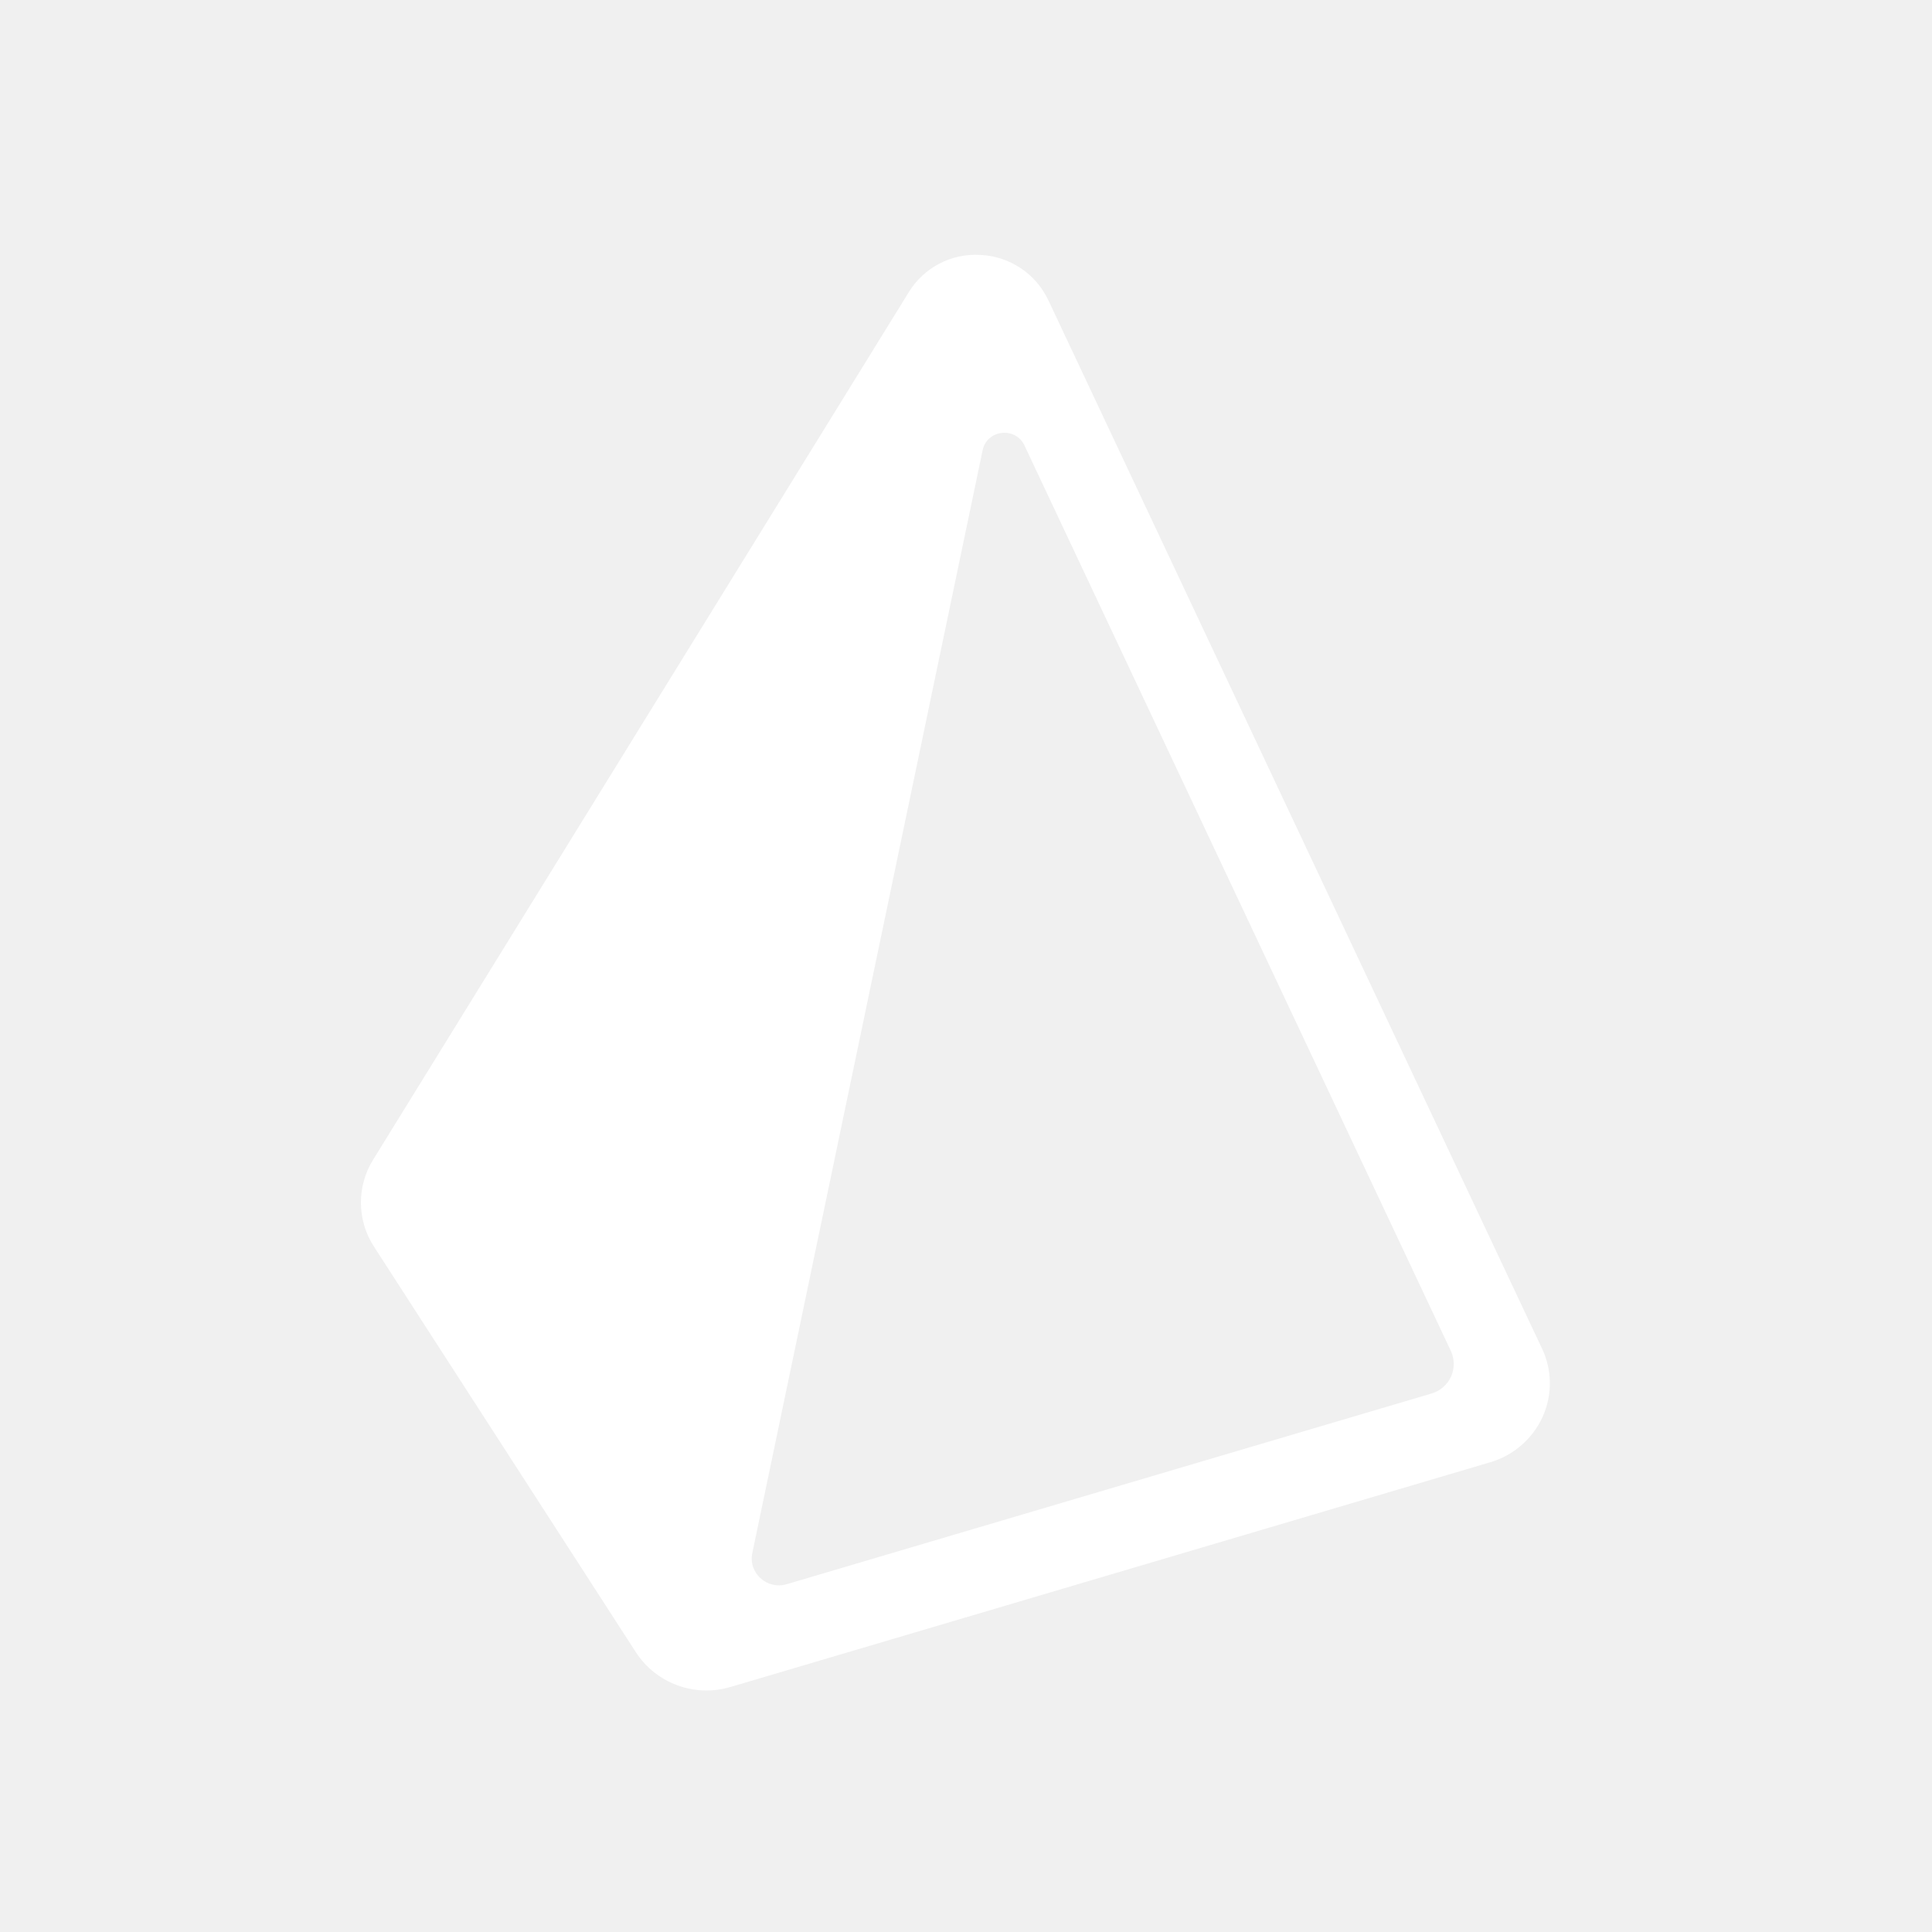
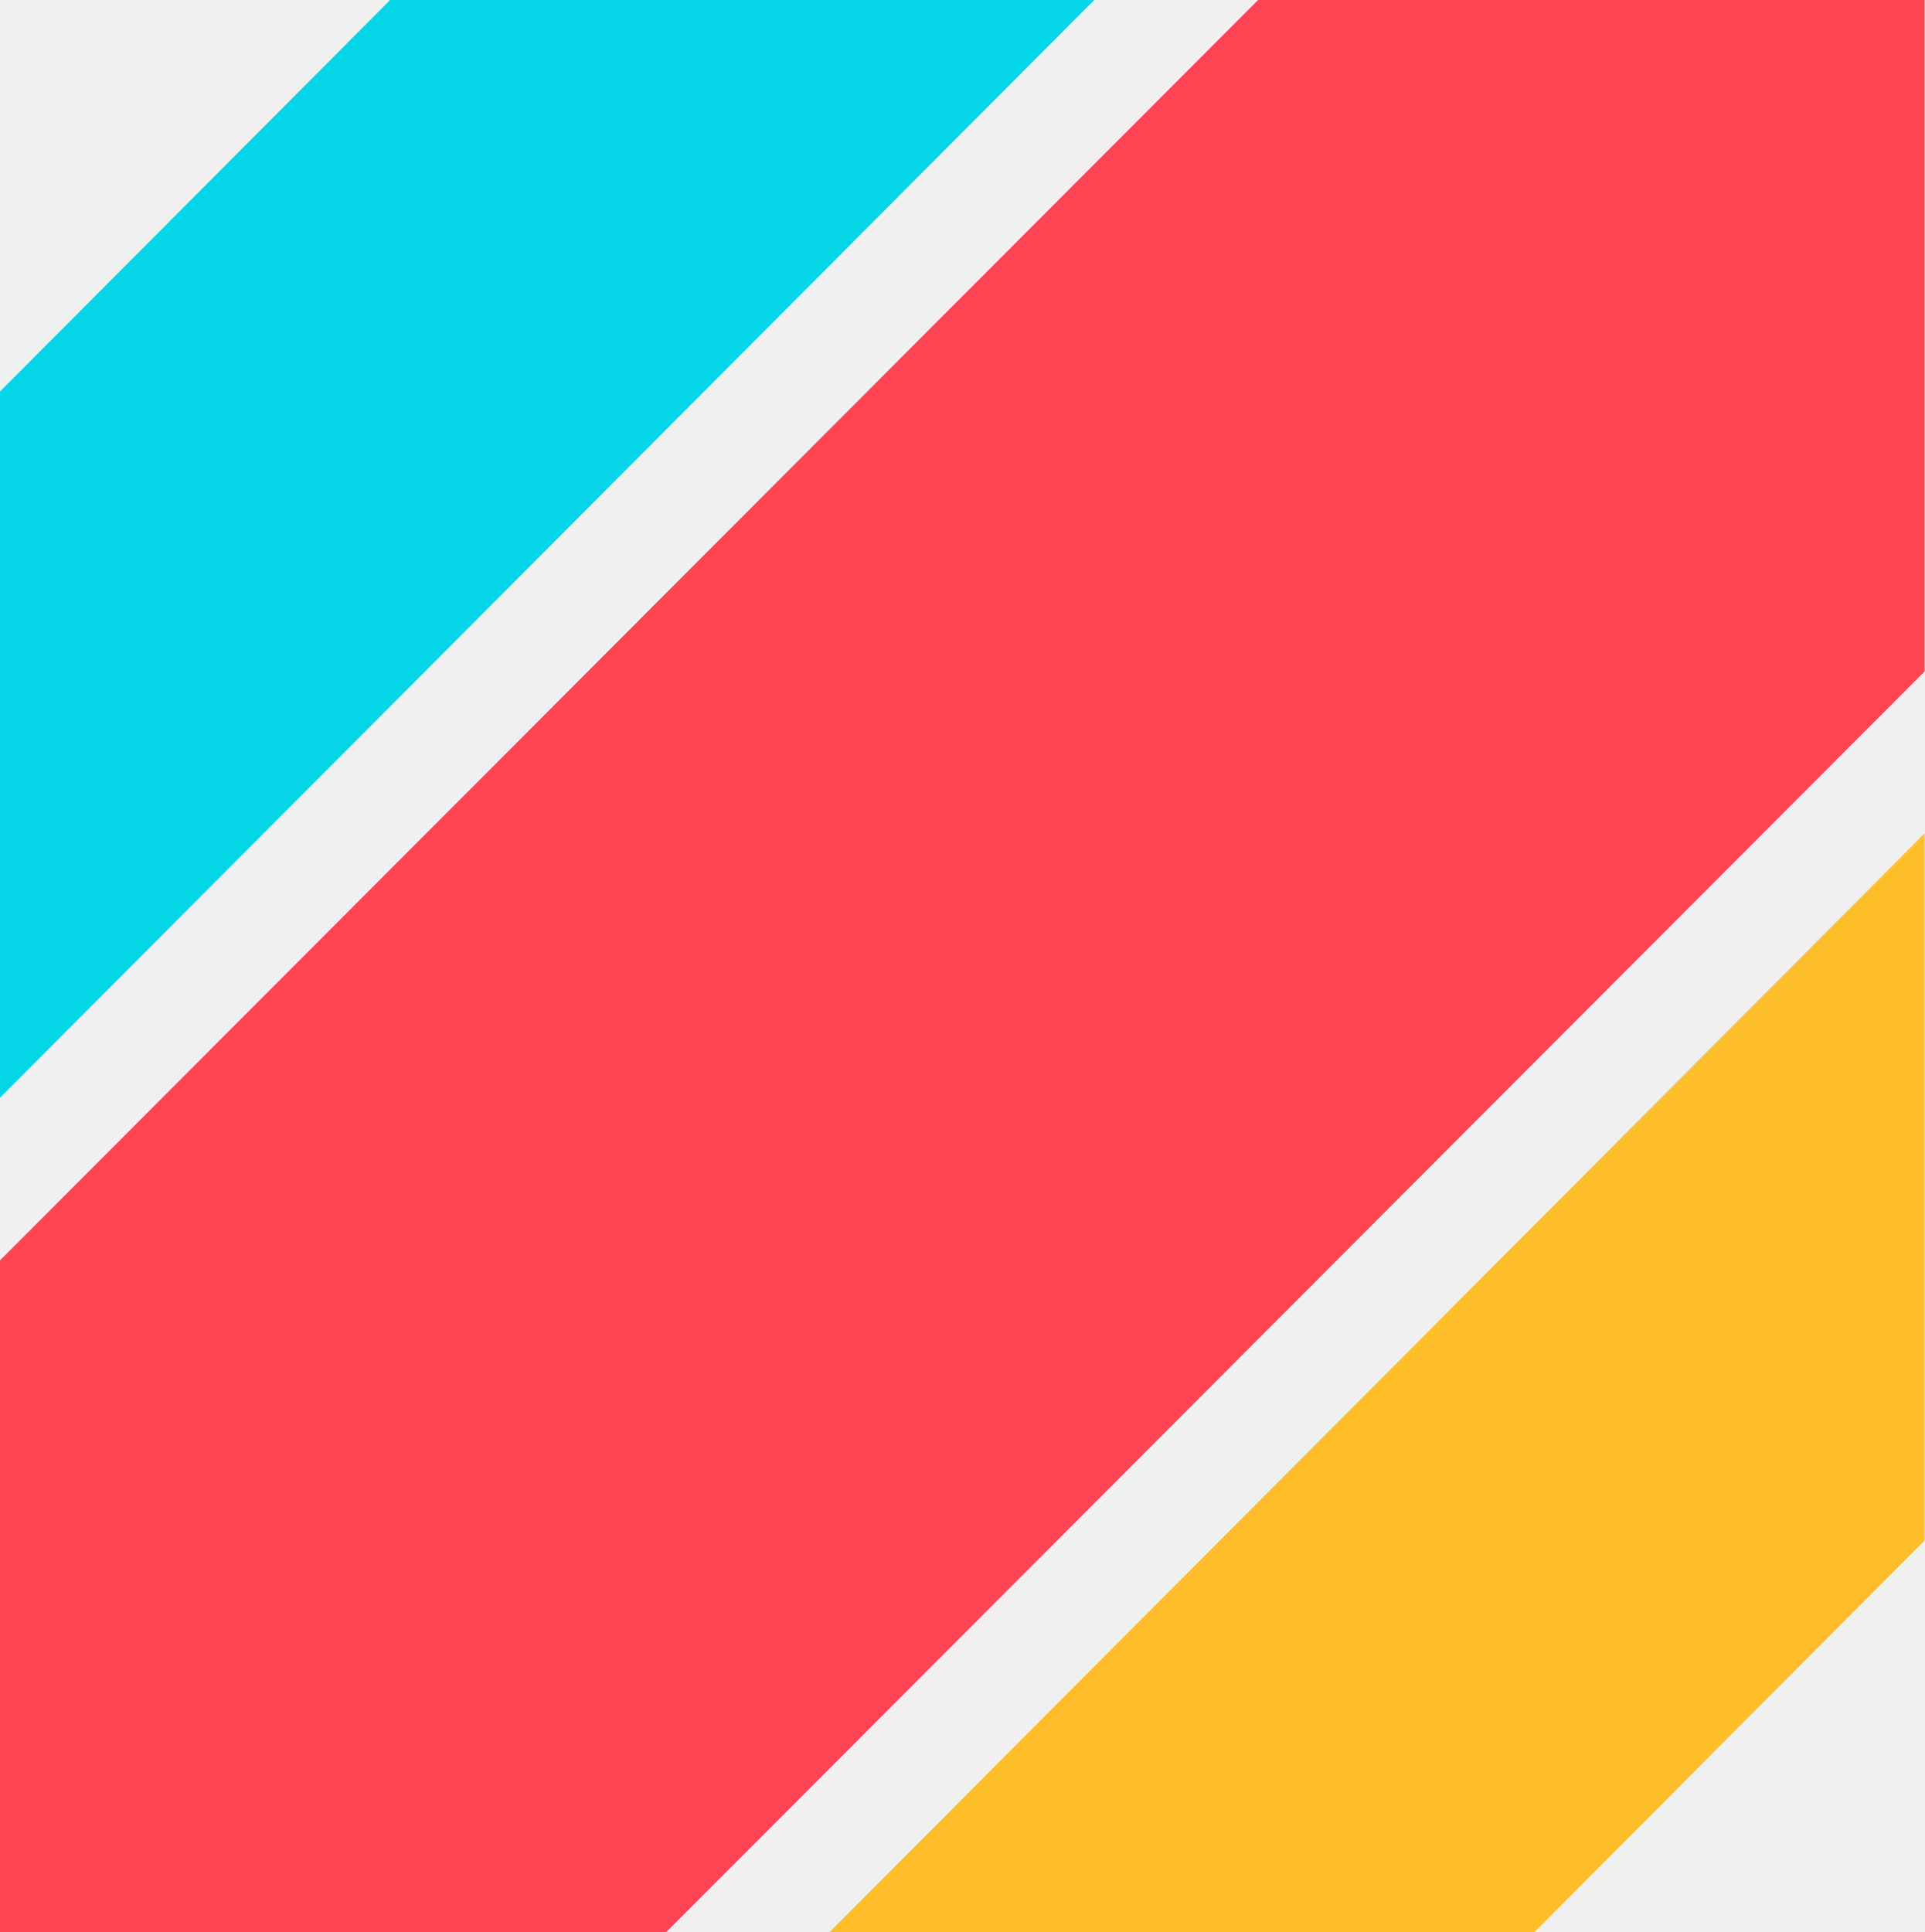
- <svg xmlns="http://www.w3.org/2000/svg" width="91" height="91" viewBox="0 0 91 91" fill="black">
-   <path d="M72.631 63.52L49.375 14.133C48.787 12.895 47.566 12.079 46.197 12.008C44.825 11.916 43.515 12.595 42.8 13.77L17.576 54.623C16.793 55.883 16.809 57.481 17.618 58.724L29.95 77.822C30.908 79.294 32.721 79.96 34.405 79.46L70.192 68.874C71.282 68.555 72.18 67.779 72.655 66.747C73.123 65.72 73.115 64.539 72.633 63.519L72.631 63.52ZM67.424 65.638L37.057 74.618C36.131 74.894 35.241 74.091 35.434 73.156L46.283 21.206C46.486 20.234 47.829 20.08 48.253 20.98L68.337 63.63C68.517 64.015 68.519 64.459 68.343 64.845C68.167 65.231 67.831 65.521 67.423 65.638H67.424Z" fill="white" />
+ <svg xmlns="http://www.w3.org/2000/svg" width="263" height="264" viewBox="0 0 263 264" fill="none">
+   <g clip-path="url(#clip0_2_87)">
+     <path fill-rule="evenodd" clip-rule="evenodd" d="M57.336 92.5L0 149.939V150.03L57.336 92.5Z" fill="#04D5E7" />
+     <path fill-rule="evenodd" clip-rule="evenodd" d="M263.001 113.861V114.034L156.453 220.773L263.001 113.861Z" fill="#FEBE29" />
+     <path d="M57.336 92.5L0 149.939V53.5L53.211 0.104V0H149.524L57.336 92.5Z" fill="#04D5E7" />
+     <path d="M263 91.745L91.054 264H0V172.229L171.92 0H263V91.745Z" fill="#FE4352" />
+     <path d="M209.686 264H113.373L156.453 220.773L263.001 114.034V210.5L209.686 264Z" fill="#FEBE29" />
+   </g>
+   <defs>
+     <clipPath id="clip0_2_87">
+       <rect width="263" height="264" fill="white" />
+     </clipPath>
+   </defs>
</svg>
